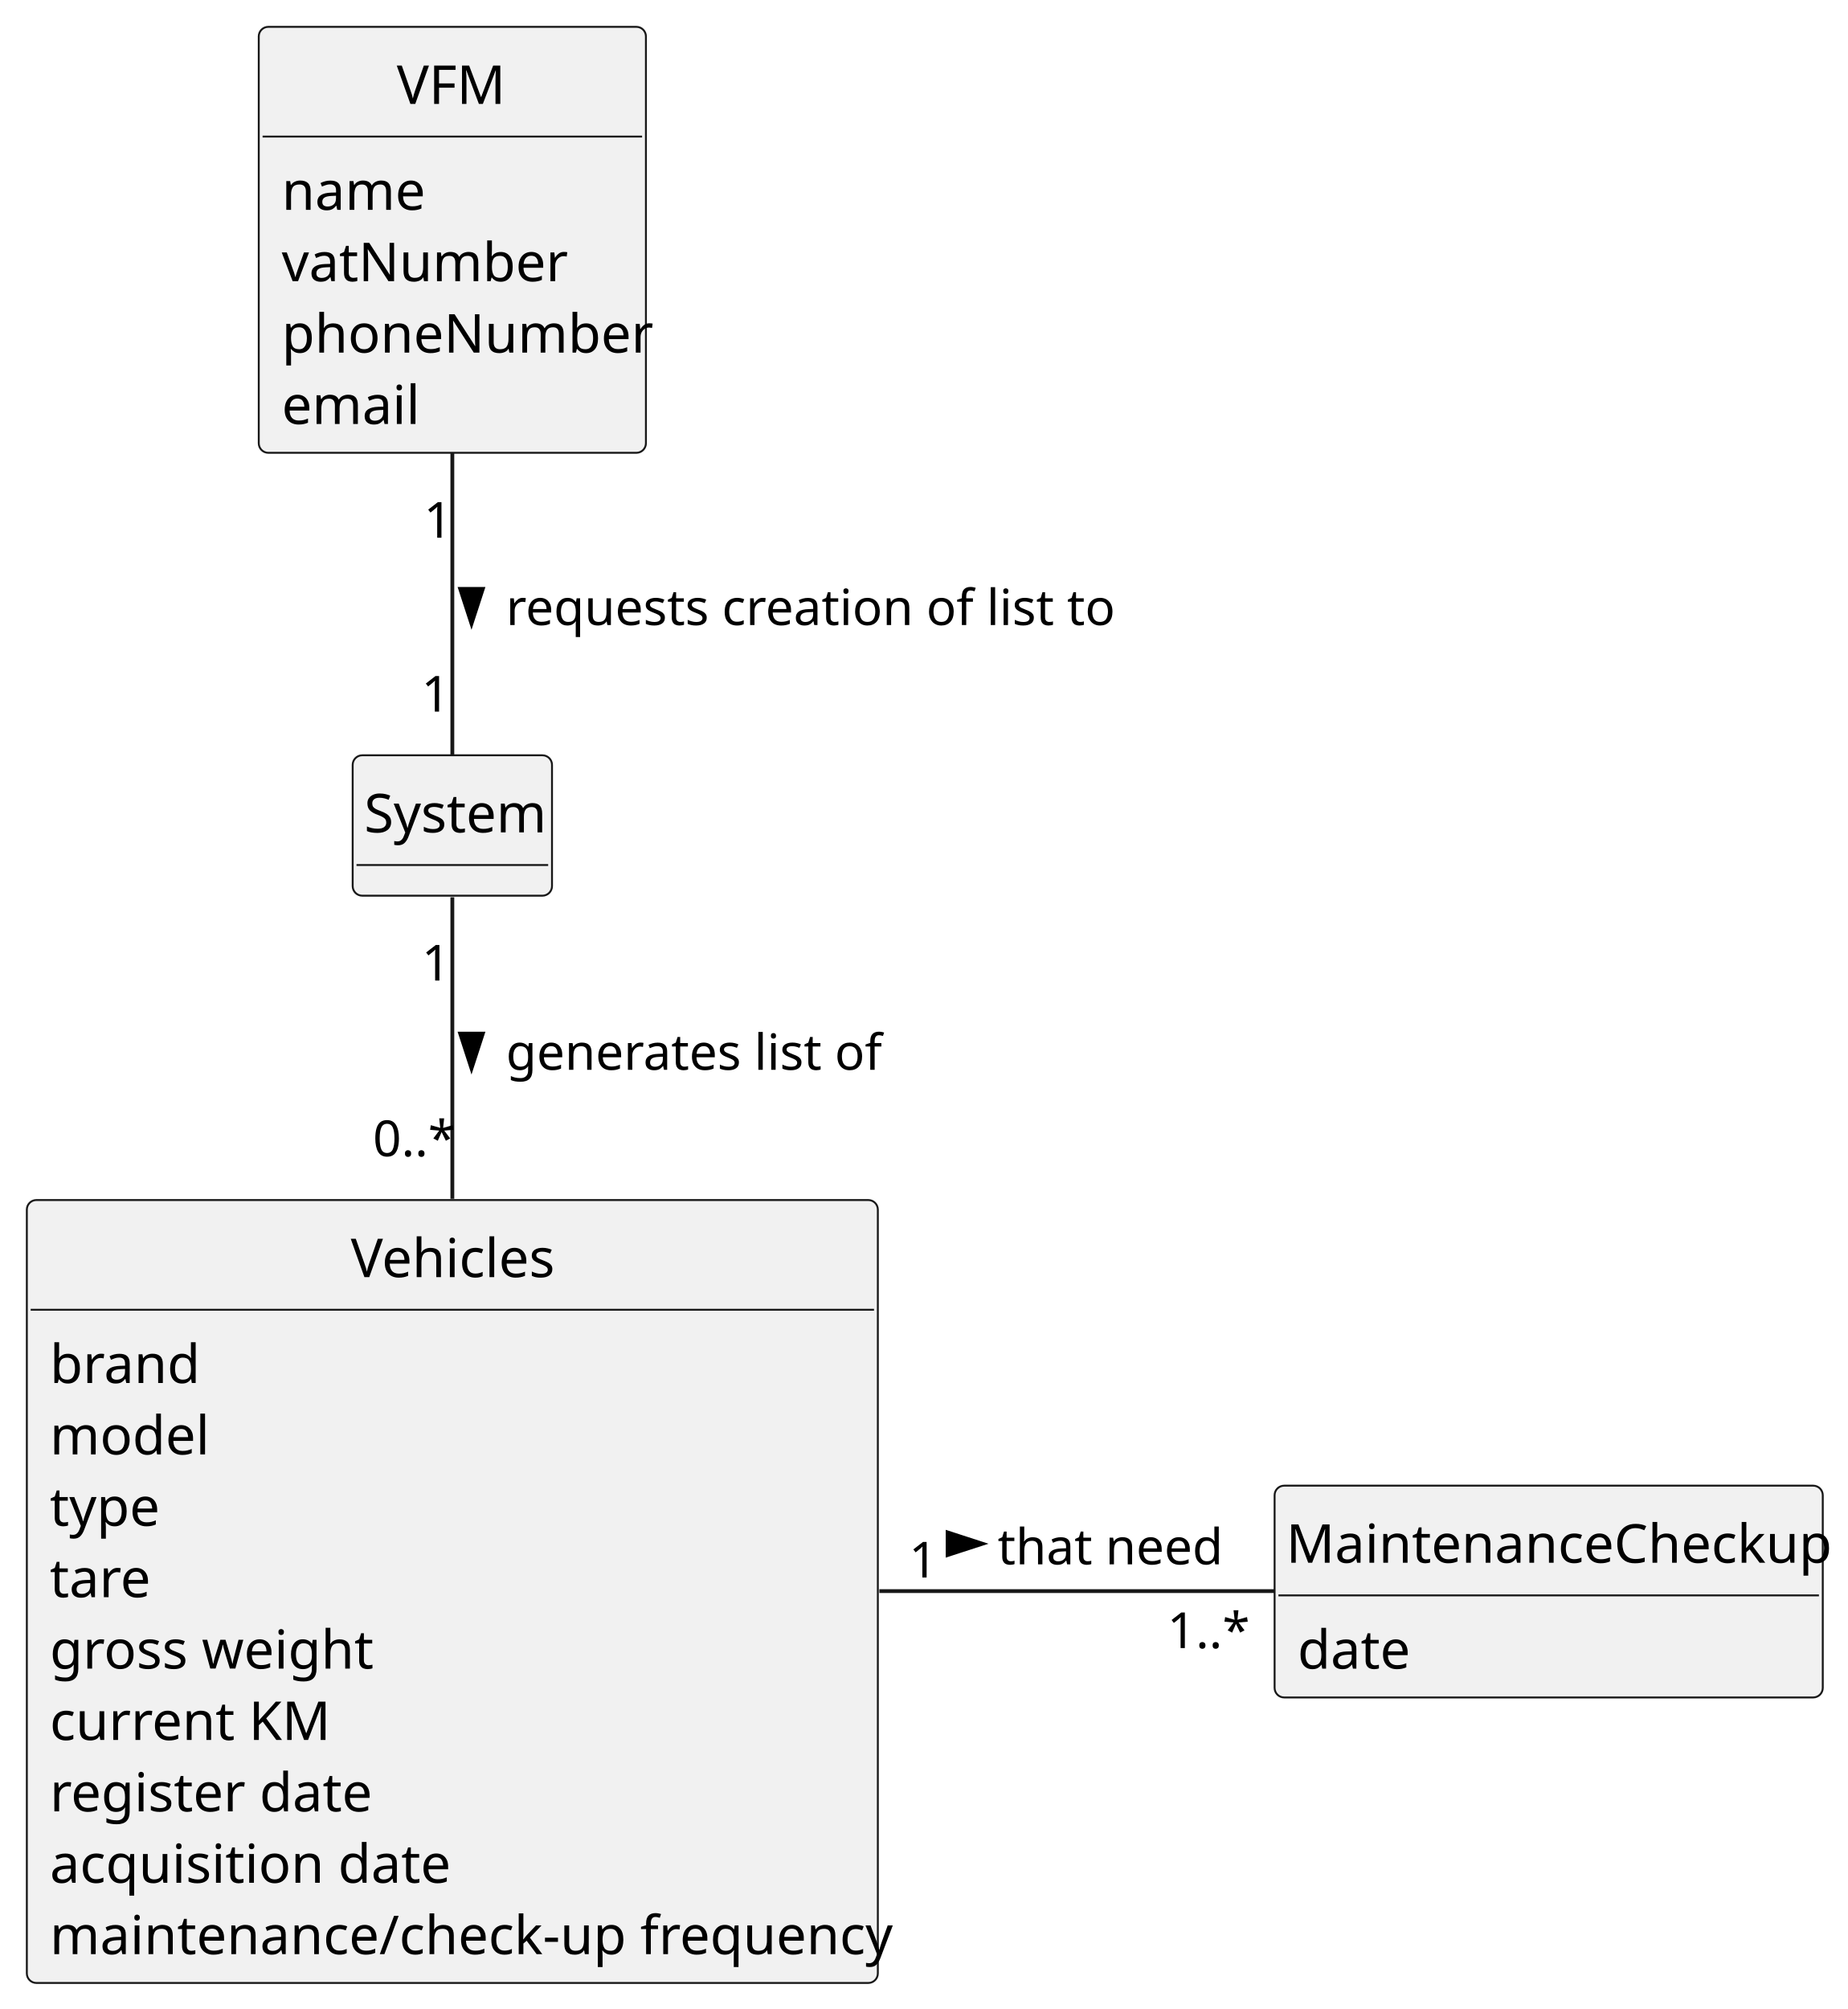
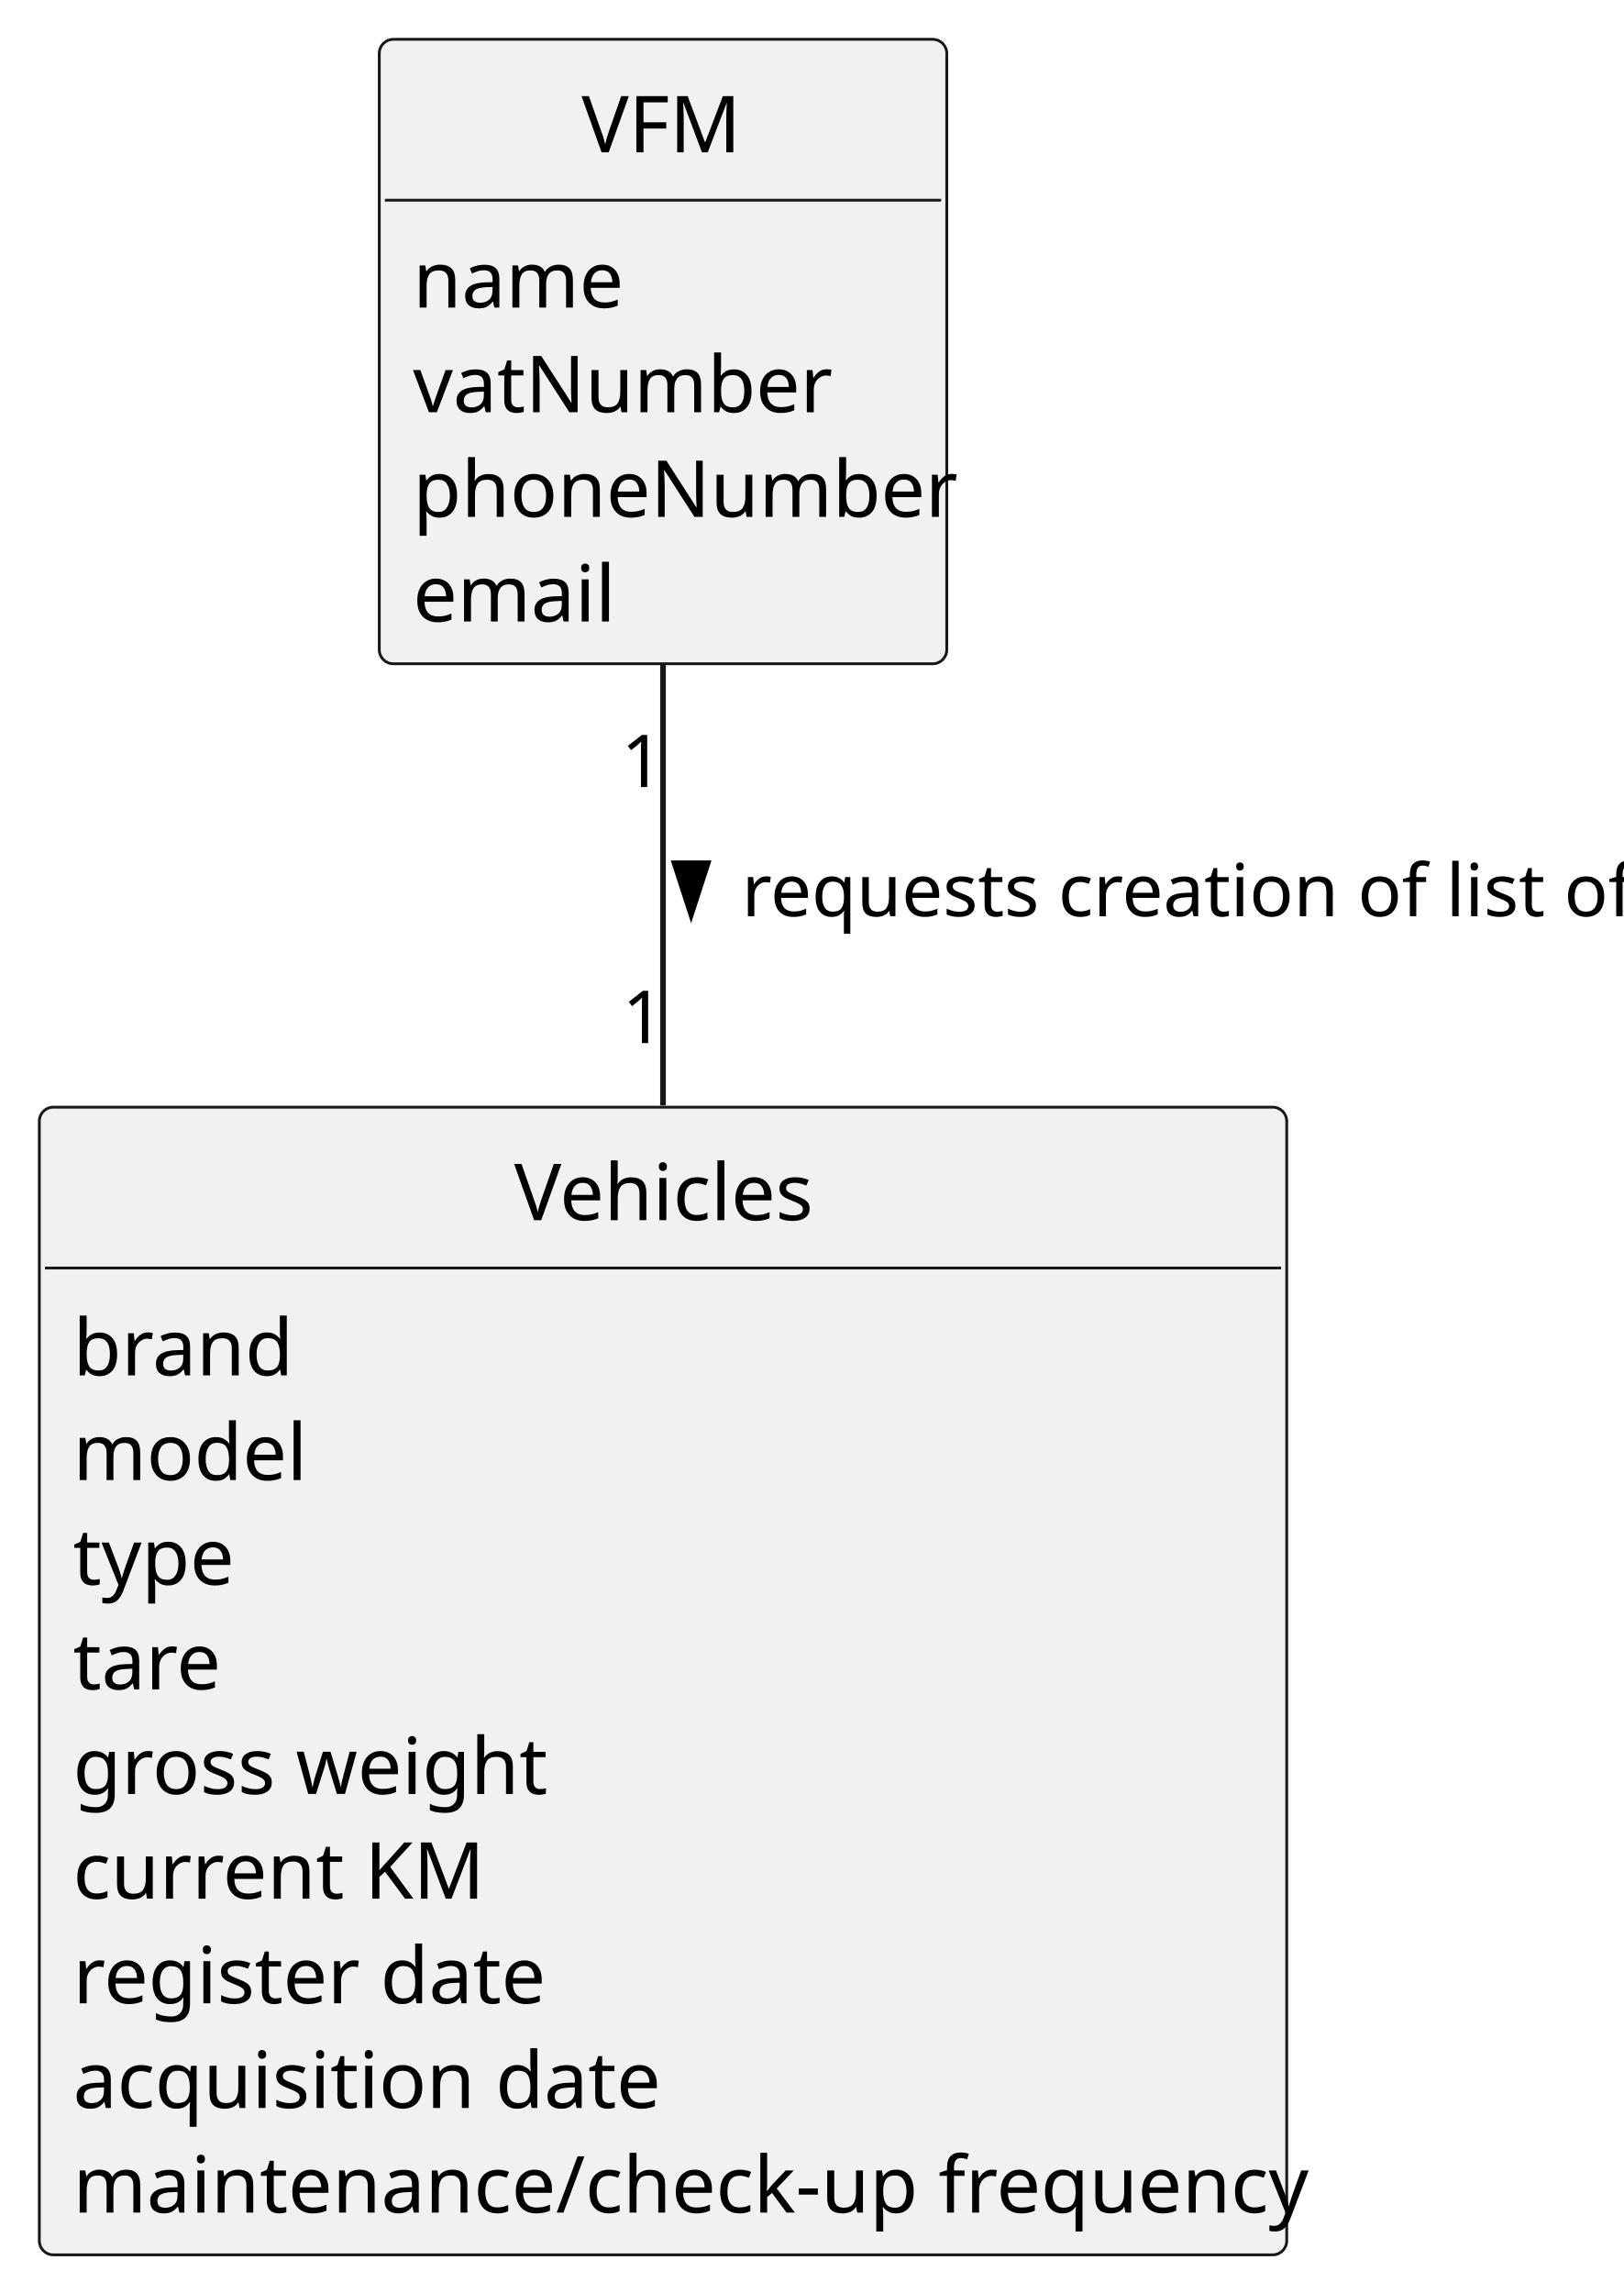
- <svg xmlns="http://www.w3.org/2000/svg" contentStyleType="text/css" height="524px" preserveAspectRatio="none" style="width:482px;height:524px;background:#FFFFFF;" version="1.1" viewBox="0 0 482 524" width="482px" zoomAndPan="magnify">
+ <svg xmlns="http://www.w3.org/2000/svg" contentStyleType="text/css" height="408px" preserveAspectRatio="none" style="width:289px;height:408px;background:#FFFFFF;" version="1.1" viewBox="0 0 289 408" width="289px" zoomAndPan="magnify">
  <defs />
  <g>
    <g id="elem_VFM">
      <rect codeLine="18" fill="#F1F1F1" height="111.106" id="VFM" rx="2.5" ry="2.5" style="stroke:#181818;stroke-width:0.5;" width="101" x="67.5" y="7" />
      <text fill="#000000" font-family="sans-serif" font-size="14" lengthAdjust="spacing" textLength="29" x="103.5" y="27.107">VFM</text>
      <line style="stroke:#181818;stroke-width:0.5;" x1="68.5" x2="167.5" y1="35.621" y2="35.621" />
      <text fill="#000000" font-family="sans-serif" font-size="14" lengthAdjust="spacing" textLength="35" x="73.5" y="54.728">name</text>
      <text fill="#000000" font-family="sans-serif" font-size="14" lengthAdjust="spacing" textLength="68" x="73.5" y="73.35">vatNumber</text>
      <text fill="#000000" font-family="sans-serif" font-size="14" lengthAdjust="spacing" textLength="89" x="73.5" y="91.971">phoneNumber</text>
      <text fill="#000000" font-family="sans-serif" font-size="14" lengthAdjust="spacing" textLength="33" x="73.5" y="110.592">email</text>
    </g>
-     <g id="elem_MaintenanceCheckup">
-       <rect codeLine="25" fill="#F1F1F1" height="55.242" id="MaintenanceCheckup" rx="2.5" ry="2.5" style="stroke:#181818;stroke-width:0.5;" width="143" x="332.5" y="387.5" />
-       <text fill="#000000" font-family="sans-serif" font-size="14" lengthAdjust="spacing" textLength="137" x="335.5" y="407.607">MaintenanceCheckup</text>
-       <line style="stroke:#181818;stroke-width:0.5;" x1="333.5" x2="474.5" y1="416.121" y2="416.121" />
-       <text fill="#000000" font-family="sans-serif" font-size="14" lengthAdjust="spacing" textLength="28" x="338.5" y="435.228">date</text>
+     <g id="elem_Vehicles">
+       <rect codeLine="25" fill="#F1F1F1" height="204.211" id="Vehicles" rx="2.5" ry="2.5" style="stroke:#181818;stroke-width:0.5;" width="222" x="7" y="197" />
+       <text fill="#000000" font-family="sans-serif" font-size="14" lengthAdjust="spacing" textLength="53" x="91.5" y="217.107">Vehicles</text>
+       <line style="stroke:#181818;stroke-width:0.5;" x1="8" x2="228" y1="225.621" y2="225.621" />
+       <text fill="#000000" font-family="sans-serif" font-size="14" lengthAdjust="spacing" textLength="37" x="13" y="244.728">brand</text>
+       <text fill="#000000" font-family="sans-serif" font-size="14" lengthAdjust="spacing" textLength="38" x="13" y="263.35">model</text>
+       <text fill="#000000" font-family="sans-serif" font-size="14" lengthAdjust="spacing" textLength="27" x="13" y="281.971">type</text>
+       <text fill="#000000" font-family="sans-serif" font-size="14" lengthAdjust="spacing" textLength="25" x="13" y="300.592">tare</text>
+       <text fill="#000000" font-family="sans-serif" font-size="14" lengthAdjust="spacing" textLength="79" x="13" y="319.213">gross weight</text>
+       <text fill="#000000" font-family="sans-serif" font-size="14" lengthAdjust="spacing" textLength="69" x="13" y="337.834">current KM</text>
+       <text fill="#000000" font-family="sans-serif" font-size="14" lengthAdjust="spacing" textLength="80" x="13" y="356.455">register date</text>
+       <text fill="#000000" font-family="sans-serif" font-size="14" lengthAdjust="spacing" textLength="99" x="13" y="375.076">acquisition date</text>
+       <text fill="#000000" font-family="sans-serif" font-size="14" lengthAdjust="spacing" textLength="210" x="13" y="393.697">maintenance/check-up frequency</text>
    </g>
-     <g id="elem_System">
-       <rect codeLine="29" fill="#F1F1F1" height="36.621" id="System" rx="2.5" ry="2.5" style="stroke:#181818;stroke-width:0.5;" width="52" x="92" y="197" />
-       <text fill="#000000" font-family="sans-serif" font-size="14" lengthAdjust="spacing" textLength="46" x="95" y="217.107">System</text>
-       <line style="stroke:#181818;stroke-width:0.5;" x1="93" x2="143" y1="225.621" y2="225.621" />
-     </g>
-     <g id="elem_Vehicles">
-       <rect codeLine="33" fill="#F1F1F1" height="204.211" id="Vehicles" rx="2.5" ry="2.5" style="stroke:#181818;stroke-width:0.5;" width="222" x="7" y="313" />
-       <text fill="#000000" font-family="sans-serif" font-size="14" lengthAdjust="spacing" textLength="53" x="91.5" y="333.107">Vehicles</text>
-       <line style="stroke:#181818;stroke-width:0.5;" x1="8" x2="228" y1="341.621" y2="341.621" />
-       <text fill="#000000" font-family="sans-serif" font-size="14" lengthAdjust="spacing" textLength="37" x="13" y="360.728">brand</text>
-       <text fill="#000000" font-family="sans-serif" font-size="14" lengthAdjust="spacing" textLength="38" x="13" y="379.35">model</text>
-       <text fill="#000000" font-family="sans-serif" font-size="14" lengthAdjust="spacing" textLength="27" x="13" y="397.971">type</text>
-       <text fill="#000000" font-family="sans-serif" font-size="14" lengthAdjust="spacing" textLength="25" x="13" y="416.592">tare</text>
-       <text fill="#000000" font-family="sans-serif" font-size="14" lengthAdjust="spacing" textLength="79" x="13" y="435.213">gross weight</text>
-       <text fill="#000000" font-family="sans-serif" font-size="14" lengthAdjust="spacing" textLength="69" x="13" y="453.834">current KM</text>
-       <text fill="#000000" font-family="sans-serif" font-size="14" lengthAdjust="spacing" textLength="80" x="13" y="472.455">register date</text>
-       <text fill="#000000" font-family="sans-serif" font-size="14" lengthAdjust="spacing" textLength="99" x="13" y="491.076">acquisition date</text>
-       <text fill="#000000" font-family="sans-serif" font-size="14" lengthAdjust="spacing" textLength="210" x="13" y="509.697">maintenance/check-up frequency</text>
-     </g>
-     <g id="link_VFM_System">
-       <path codeLine="44" d="M118,118.01 C118,145.72 118,177.53 118,196.81 " fill="none" id="VFM-System" style="stroke:#181818;stroke-width:1.0;" />
+     <g id="link_VFM_Vehicles">
+       <path codeLine="36" d="M118,118.18 C118,141.6 118,169.72 118,196.69 " fill="none" id="VFM-Vehicles" style="stroke:#181818;stroke-width:1.0;" />
      <polygon fill="#000000" points="123,162.645,125.939,153.6,120.061,153.6,123,162.645" style="stroke:#000000;stroke-width:1.0;" />
-       <text fill="#000000" font-family="sans-serif" font-size="13" lengthAdjust="spacing" textLength="150" x="132" y="163.028">requests creation of list to</text>
-       <text fill="#000000" font-family="sans-serif" font-size="13" lengthAdjust="spacing" textLength="7" x="110.552" y="140.251">1</text>
-       <text fill="#000000" font-family="sans-serif" font-size="13" lengthAdjust="spacing" textLength="7" x="109.928" y="185.614">1</text>
-     </g>
-     <g id="link_System_Vehicles">
-       <path codeLine="45" d="M118,234.03 C118,252.25 118,282.3 118,312.68 " fill="none" id="System-Vehicles" style="stroke:#181818;stroke-width:1.0;" />
-       <polygon fill="#000000" points="123,278.646,125.939,269.6,120.061,269.6,123,278.646" style="stroke:#000000;stroke-width:1.0;" />
-       <text fill="#000000" font-family="sans-serif" font-size="13" lengthAdjust="spacing" textLength="92" x="132" y="279.028">generates list of</text>
-       <text fill="#000000" font-family="sans-serif" font-size="13" lengthAdjust="spacing" textLength="7" x="110.016" y="255.755">1</text>
-       <text fill="#000000" font-family="sans-serif" font-size="13" lengthAdjust="spacing" textLength="20" x="97.266" y="301.573">0..*</text>
-     </g>
-     <g id="link_Vehicles_MaintenanceCheckup">
-       <path codeLine="46" d="M229.39,415 C264.06,415 301.33,415 332.5,415 " fill="none" id="Vehicles-MaintenanceCheckup" style="stroke:#181818;stroke-width:1.0;" />
-       <polygon fill="#000000" points="256.25,402.646,247.205,399.707,247.205,405.584,256.25,402.646" style="stroke:#000000;stroke-width:1.0;" />
-       <text fill="#000000" font-family="sans-serif" font-size="13" lengthAdjust="spacing" textLength="54" x="260.25" y="408.028">that need</text>
-       <text fill="#000000" font-family="sans-serif" font-size="13" lengthAdjust="spacing" textLength="7" x="237.109" y="411.46">1</text>
-       <text fill="#000000" font-family="sans-serif" font-size="13" lengthAdjust="spacing" textLength="20" x="304.477" y="429.867">1..*</text>
+       <text fill="#000000" font-family="sans-serif" font-size="13" lengthAdjust="spacing" textLength="149" x="132" y="163.028">requests creation of list of</text>
+       <text fill="#000000" font-family="sans-serif" font-size="13" lengthAdjust="spacing" textLength="7" x="110.573" y="140.042">1</text>
+       <text fill="#000000" font-family="sans-serif" font-size="13" lengthAdjust="spacing" textLength="7" x="110.743" y="185.584">1</text>
    </g>
  </g>
</svg>
